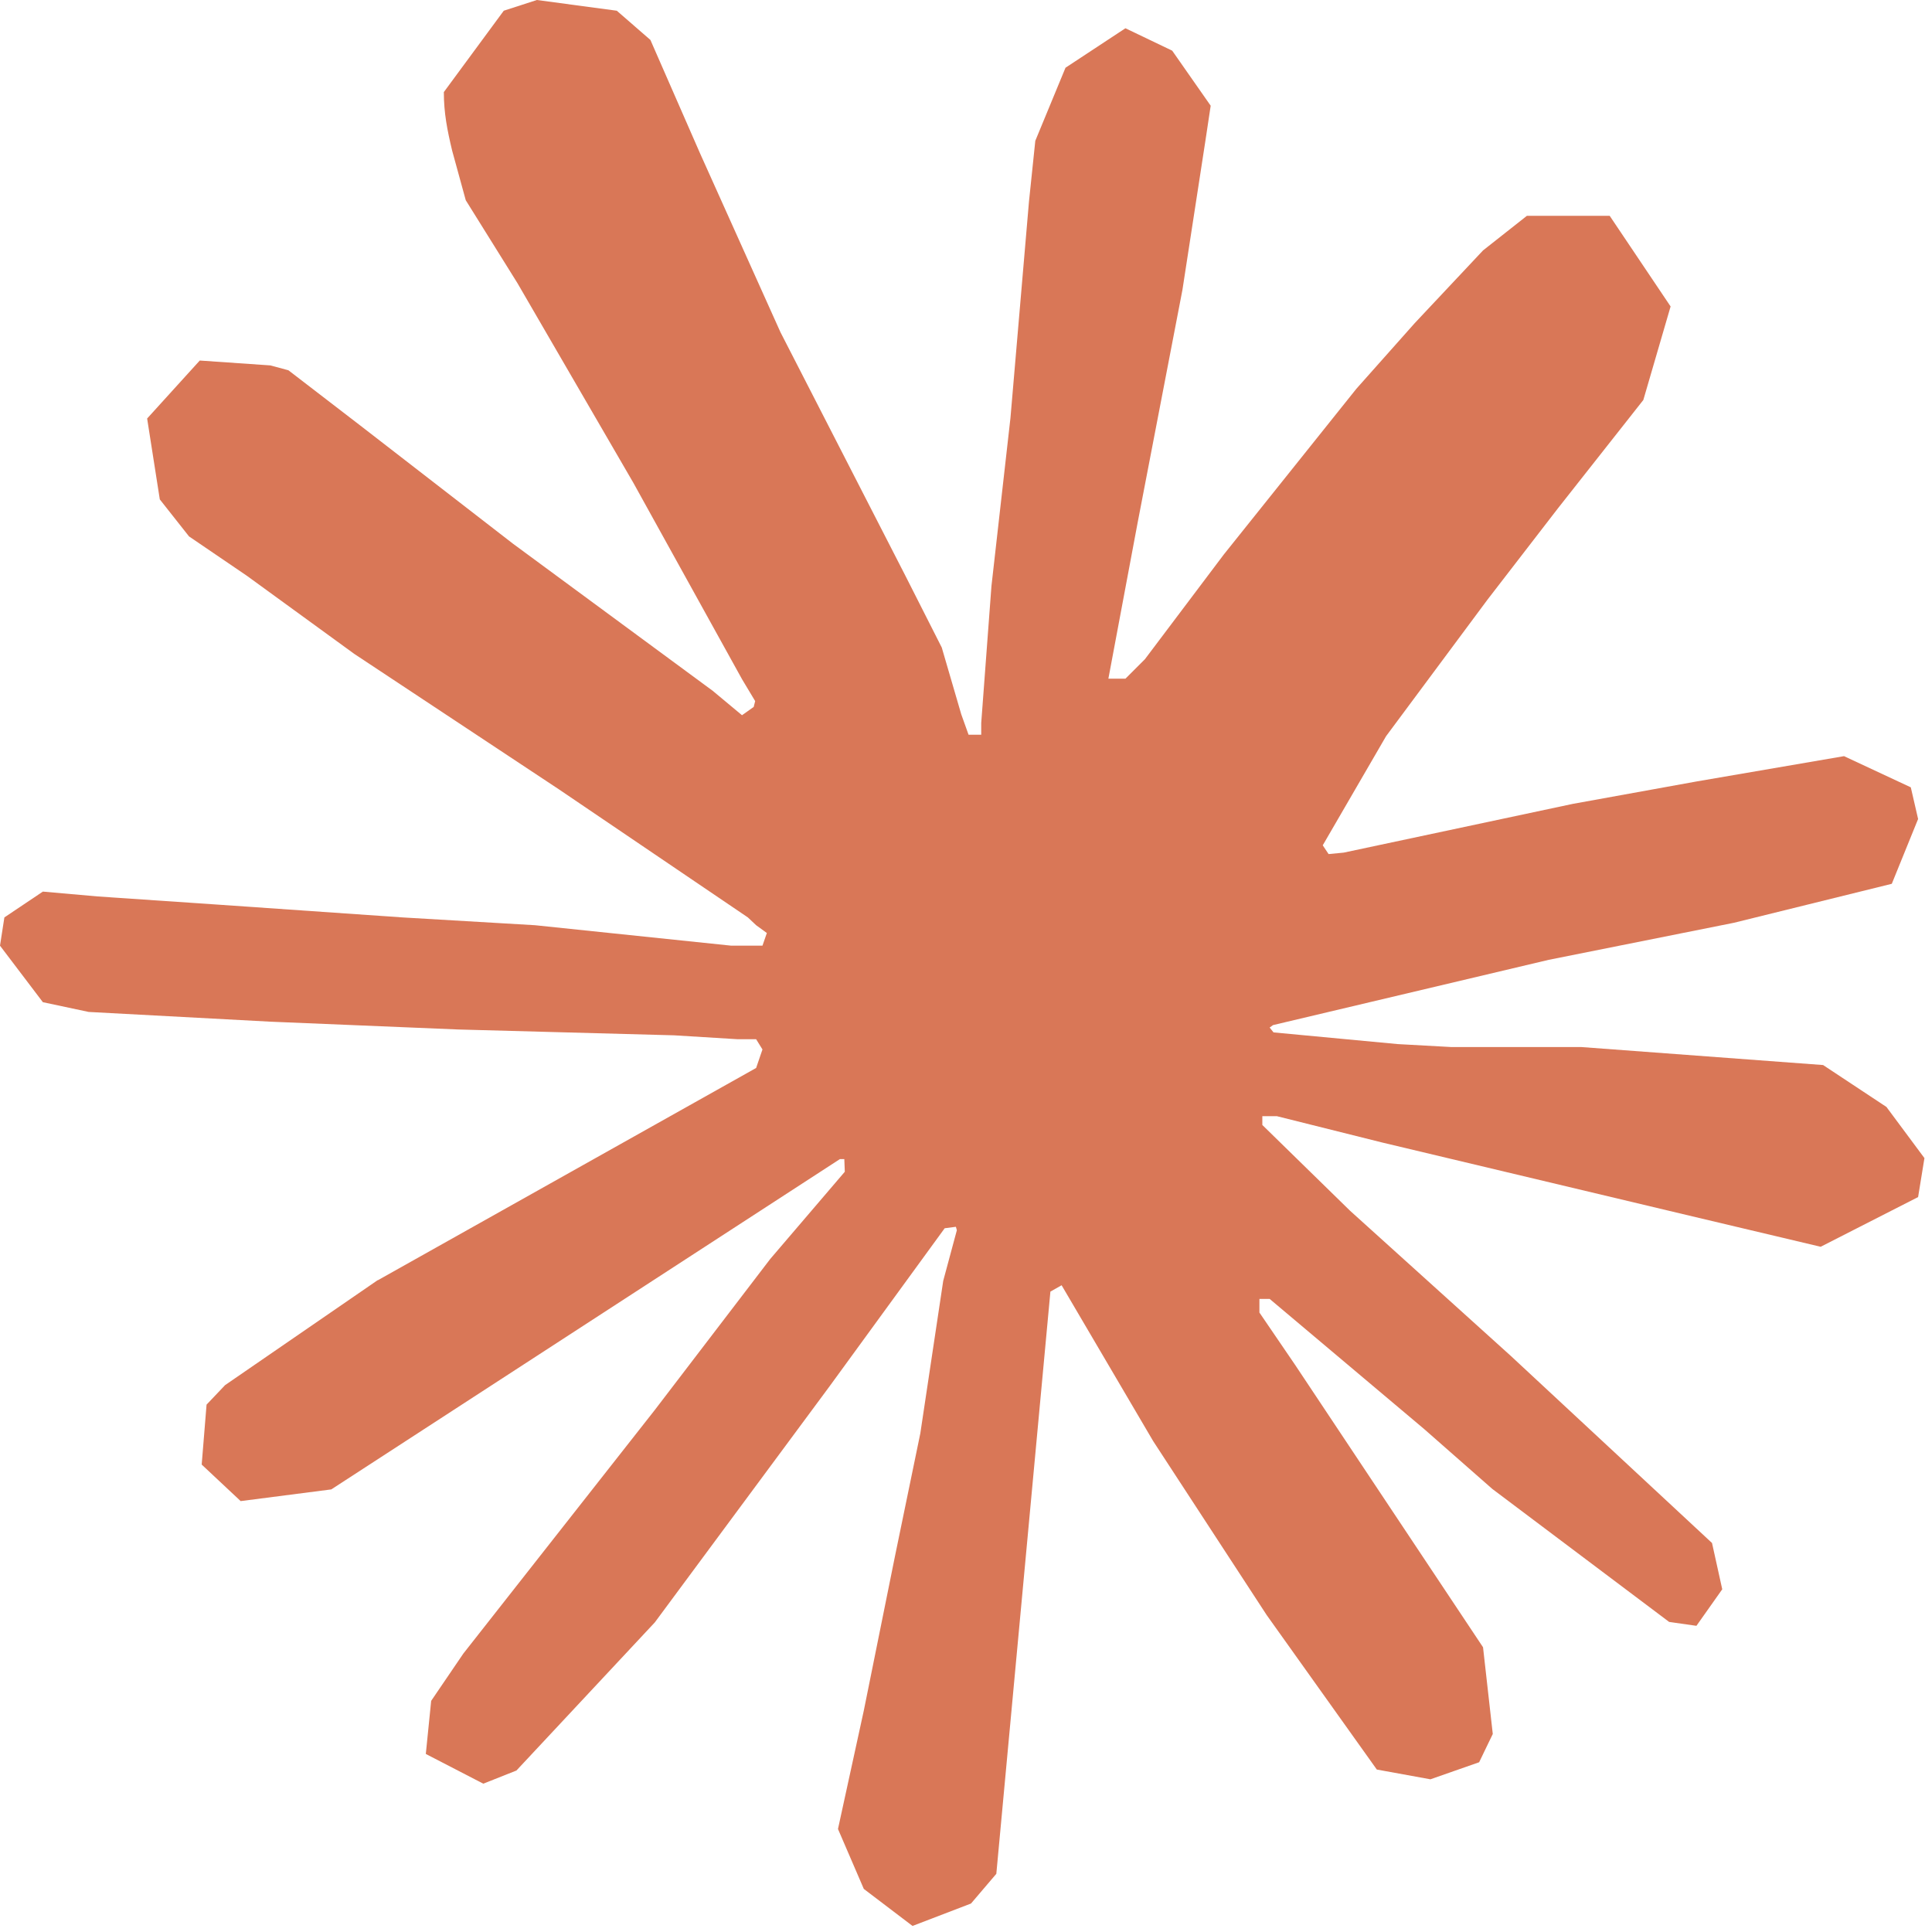
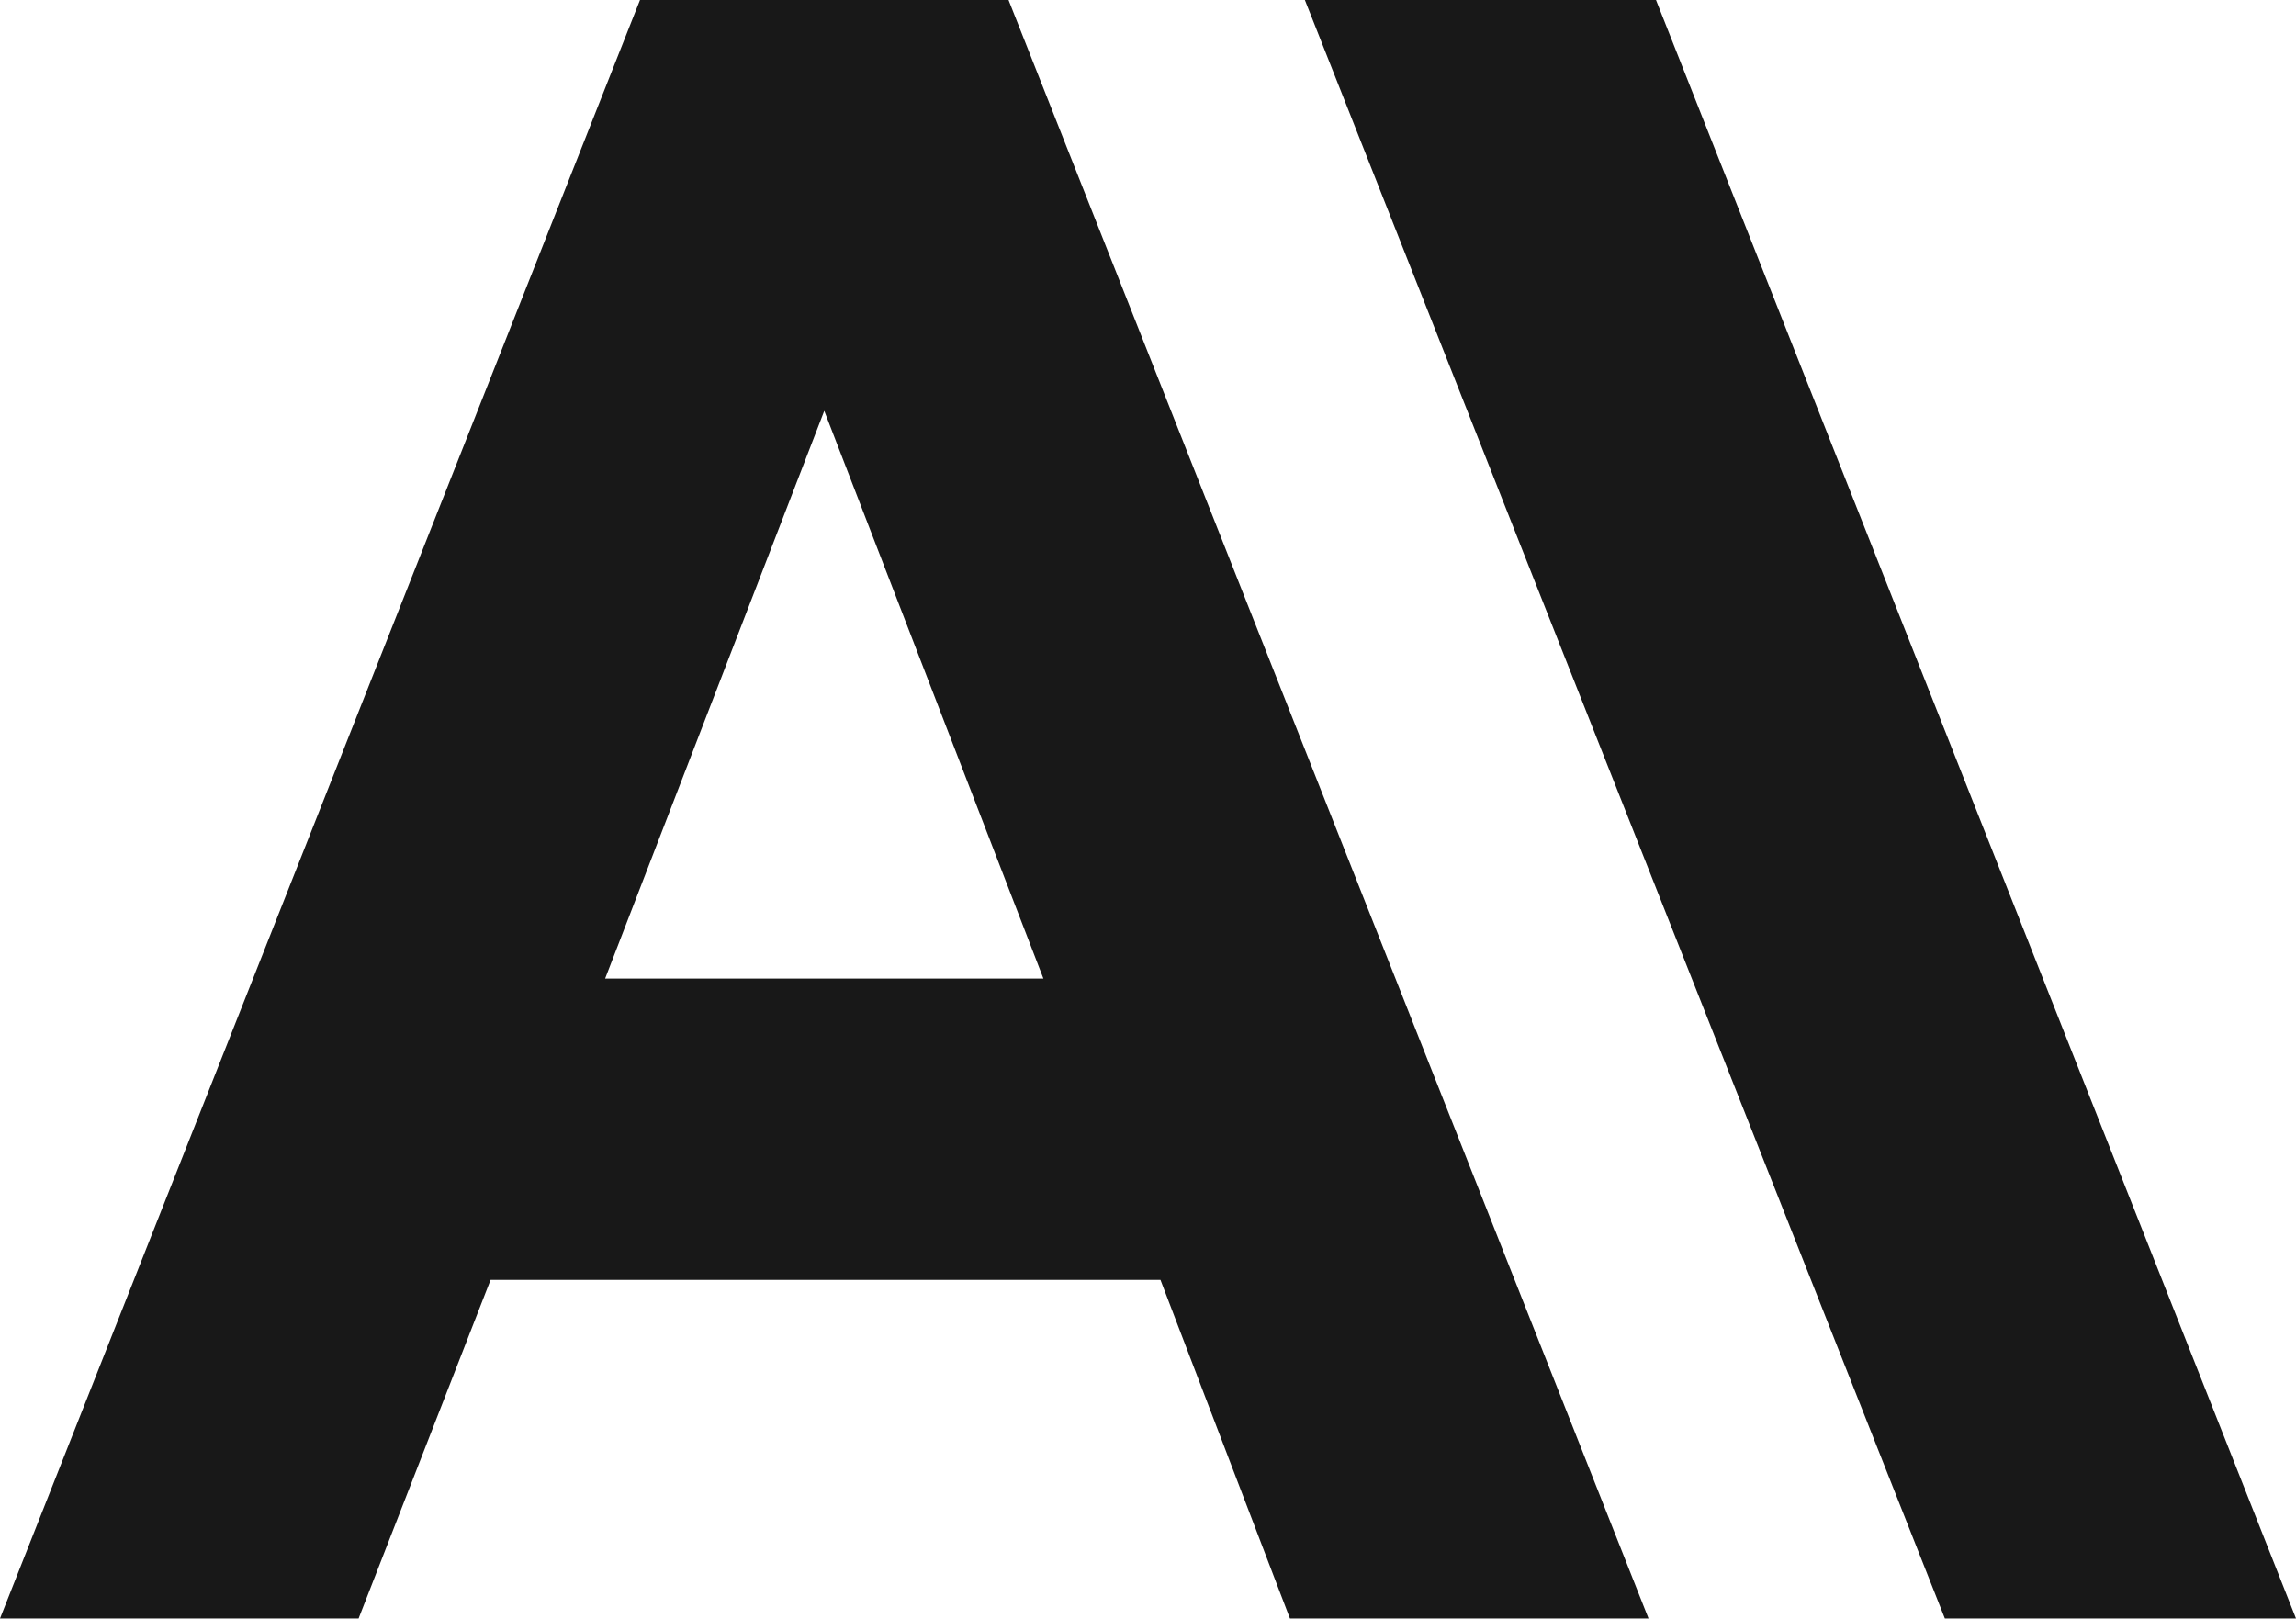
- <svg xmlns="http://www.w3.org/2000/svg" width="256" height="257" preserveAspectRatio="xMidYMid" viewBox="0 0 256 257">
-   <path fill="#D97757" d="m50.228 170.321 50.357-28.257.843-2.463-.843-1.361h-2.462l-8.426-.518-28.775-.778-24.952-1.037-24.175-1.296-6.092-1.297L0 125.796l.583-3.759 5.12-3.434 7.324.648 16.202 1.101 24.304 1.685 17.629 1.037 26.118 2.722h4.148l.583-1.685-1.426-1.037-1.101-1.037-25.147-17.045-27.22-18.017-14.258-10.37-7.713-5.25-3.888-4.925-1.685-10.758 7-7.713 9.397.649 2.398.648 9.527 7.323 20.35 15.75L94.817 91.9l3.889 3.24 1.555-1.102.195-.777-1.75-2.917-14.453-26.118-15.425-26.572-6.87-11.018-1.814-6.61c-.648-2.723-1.102-4.991-1.102-7.778l7.972-10.823L71.42 0 82.05 1.426l4.472 3.888 6.61 15.101 10.694 23.786 16.591 32.34 4.861 9.592 2.592 8.879.973 2.722h1.685v-1.556l1.36-18.211 2.528-22.36 2.463-28.776.843-8.1 4.018-9.722 7.971-5.25 6.222 2.981 5.12 7.324-.713 4.73-3.046 19.768-5.962 30.98-3.889 20.739h2.268l2.593-2.593 10.499-13.934 17.628-22.036 7.778-8.749 9.073-9.657 5.833-4.601h11.018l8.1 12.055-3.628 12.443-11.342 14.388-9.398 12.184-13.48 18.147-8.426 14.518.778 1.166 2.01-.194 30.46-6.481 16.462-2.982 19.637-3.37 8.88 4.148.971 4.213-3.5 8.62-20.998 5.184-24.628 4.926-36.682 8.685-.454.324.519.648 16.526 1.555 7.065.389h17.304l32.21 2.398 8.426 5.574 5.055 6.805-.843 5.184-12.962 6.611-17.498-4.148-40.83-9.721-14-3.5h-1.944v1.167l11.666 11.406 21.387 19.314 26.767 24.887 1.36 6.157-3.434 4.86-3.63-.518-23.526-17.693-9.073-7.972-20.545-17.304h-1.36v1.814l4.73 6.935 25.017 37.59 1.296 11.536-1.814 3.76-6.481 2.268-7.13-1.297-14.647-20.544-15.1-23.138-12.185-20.739-1.49.843-7.194 77.448-3.37 3.953-7.778 2.981-6.48-4.925-3.436-7.972 3.435-15.749 4.148-20.544 3.37-16.333 3.046-20.285 1.815-6.74-.13-.454-1.49.194-15.295 20.999-23.267 31.433-18.406 19.702-4.407 1.75-7.648-3.954.713-7.064 4.277-6.286 25.47-32.405 15.36-20.092 9.917-11.6-.065-1.686h-.583L44.07 198.125l-12.055 1.555-5.185-4.86.648-7.972 2.463-2.593 20.35-13.999-.064.065Z" />
+ <svg xmlns="http://www.w3.org/2000/svg" version="1.1" id="Layer_1" x="0px" y="0px" viewBox="0 0 92.2 65" style="enable-background:new 0 0 92.2 65;" xml:space="preserve">
+   <style type="text/css">
+   .st0{fill:#181818;}
+  </style>
+   <path class="st0" d="M66.5,0H52.4l25.7,65h14.1L66.5,0z M25.7,0L0,65h14.4l5.3-13.6h26.9L51.8,65h14.4L40.5,0C40.5,0,25.7,0,25.7,0z   M24.3,39.3l8.8-22.8l8.8,22.8H24.3z">
+  </path>
</svg>
